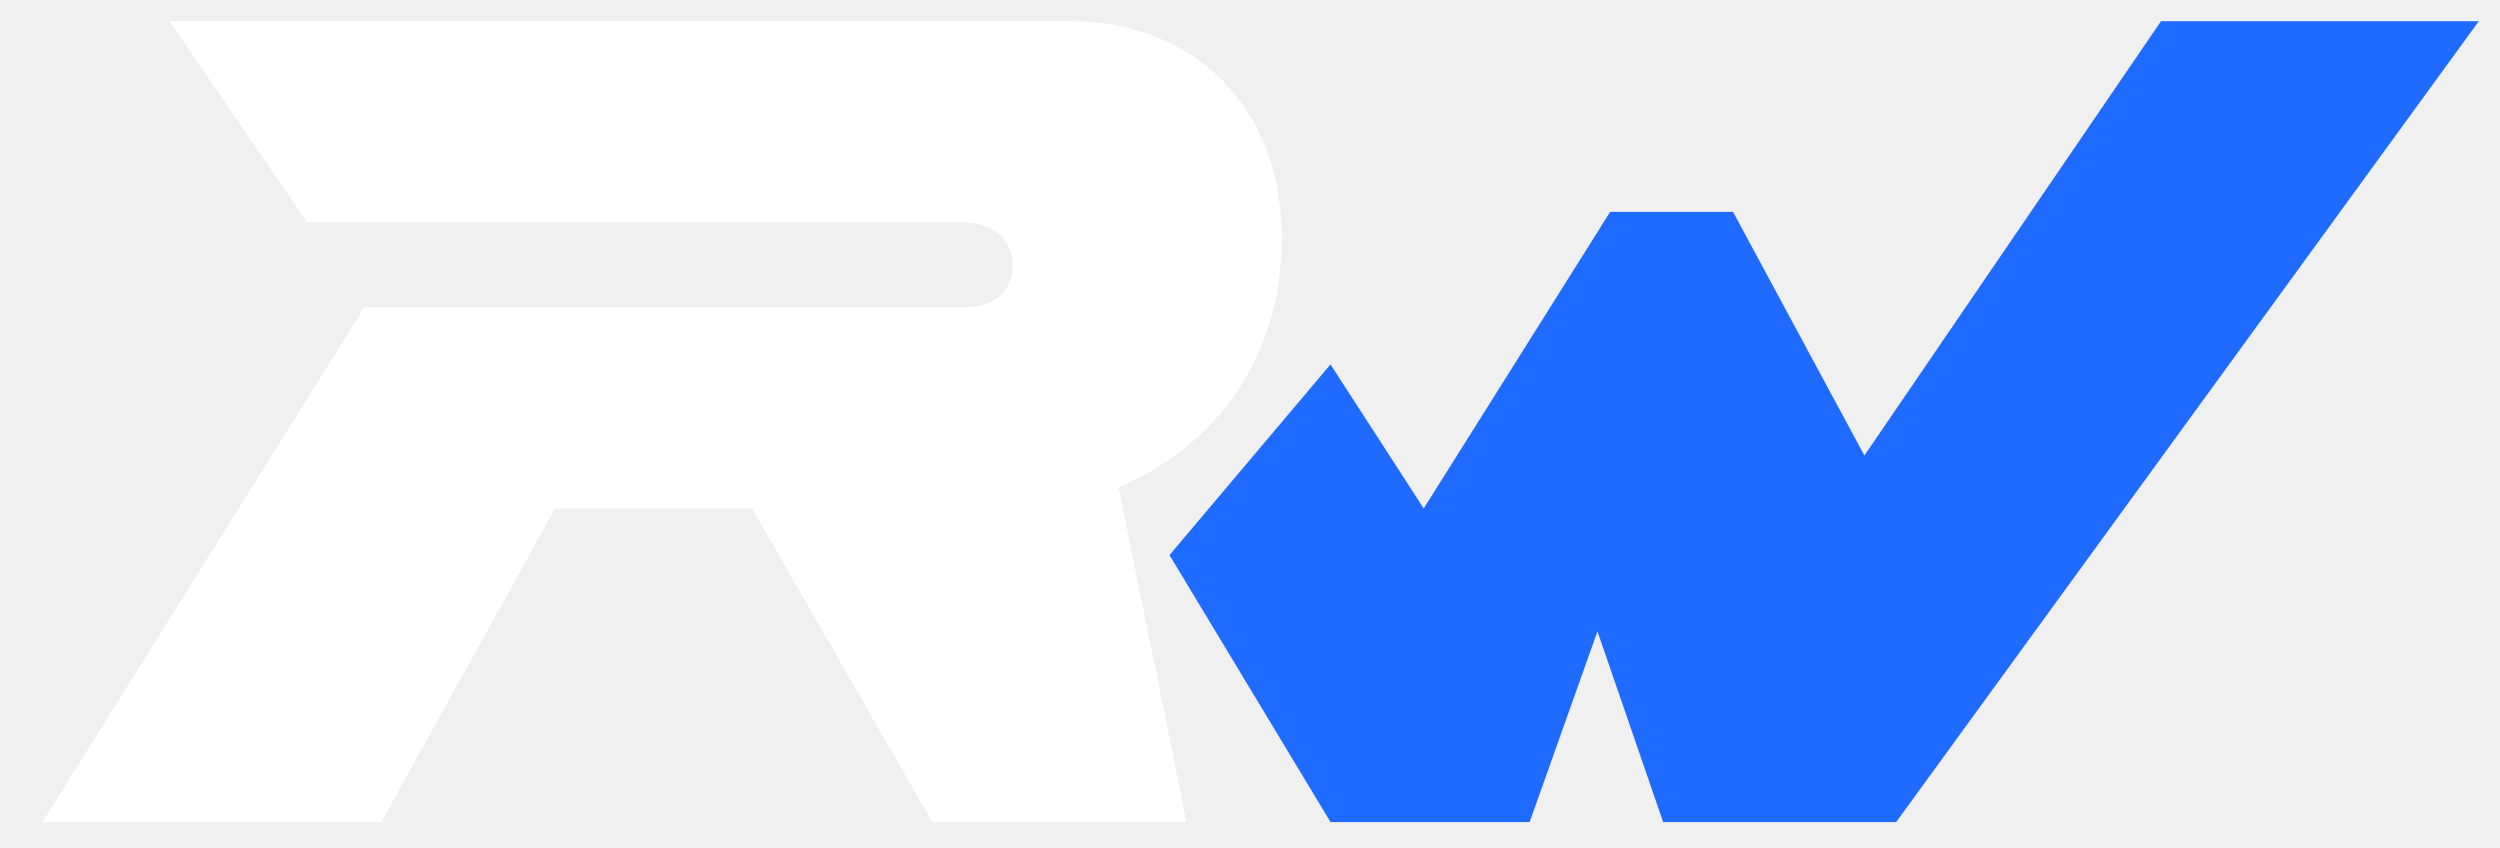
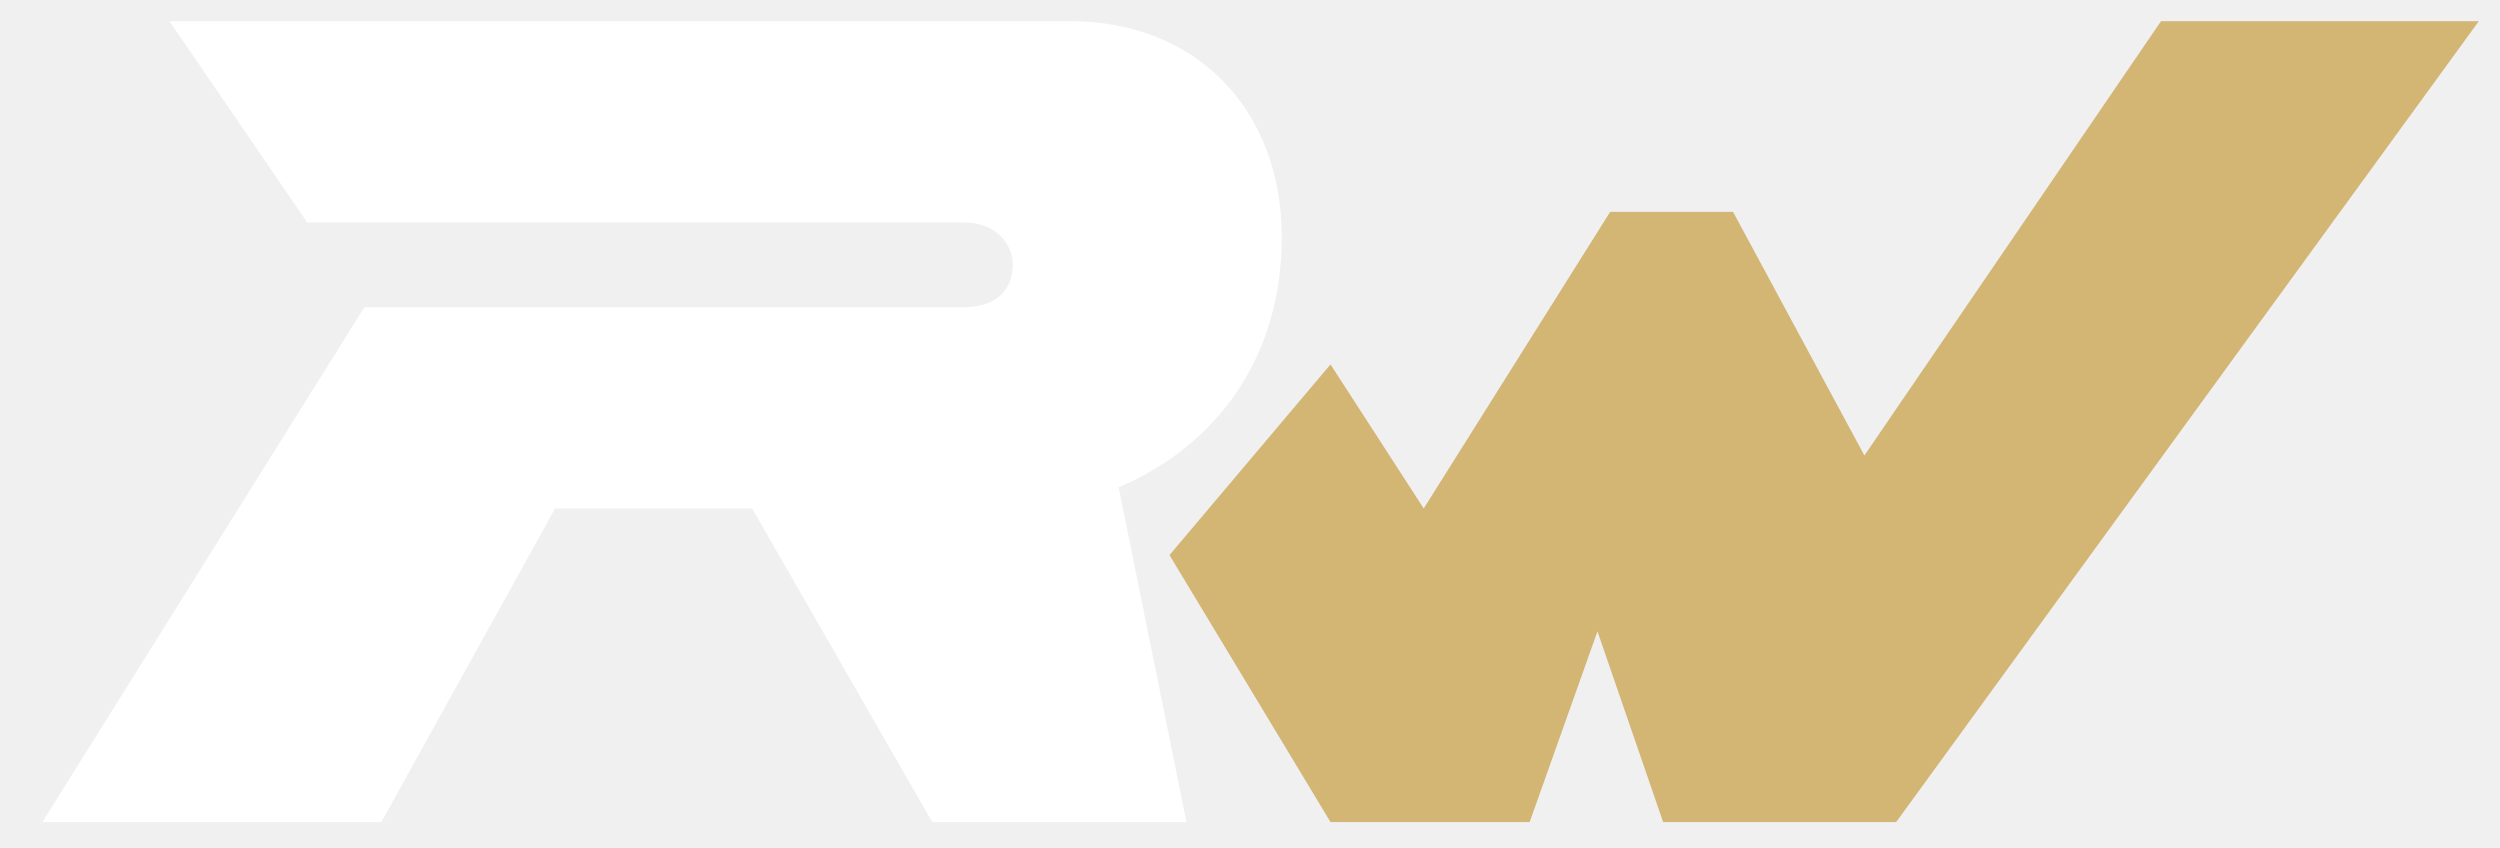
<svg xmlns="http://www.w3.org/2000/svg" viewBox="0 0 1180 400">
  <path fill="#FFFFFF" fill-rule="evenodd" d="M80 10 H505 C565 10 605 52 605 112 C605 168 575 210 528 230 L560 388 H440 L355 240 H262 L180 388 H20 L172 145 L145 105 Z M145 105 H455 C470 105 478 115 478 125 C478 137 470 145 455 145 H172 Z" />
-   <path fill="#1F6BFF" d="M552 262 L628 172 L672 240 L760 100 H818 L880 215 L1020 10 H1170 L895 388 H785 L754 298 L722 388 H628 Z" />
+   <path fill="#D3B574" d="M552 262 L628 172 L672 240 L760 100 H818 L880 215 L1020 10 H1170 L895 388 H785 L754 298 L722 388 H628 Z" />
</svg>
